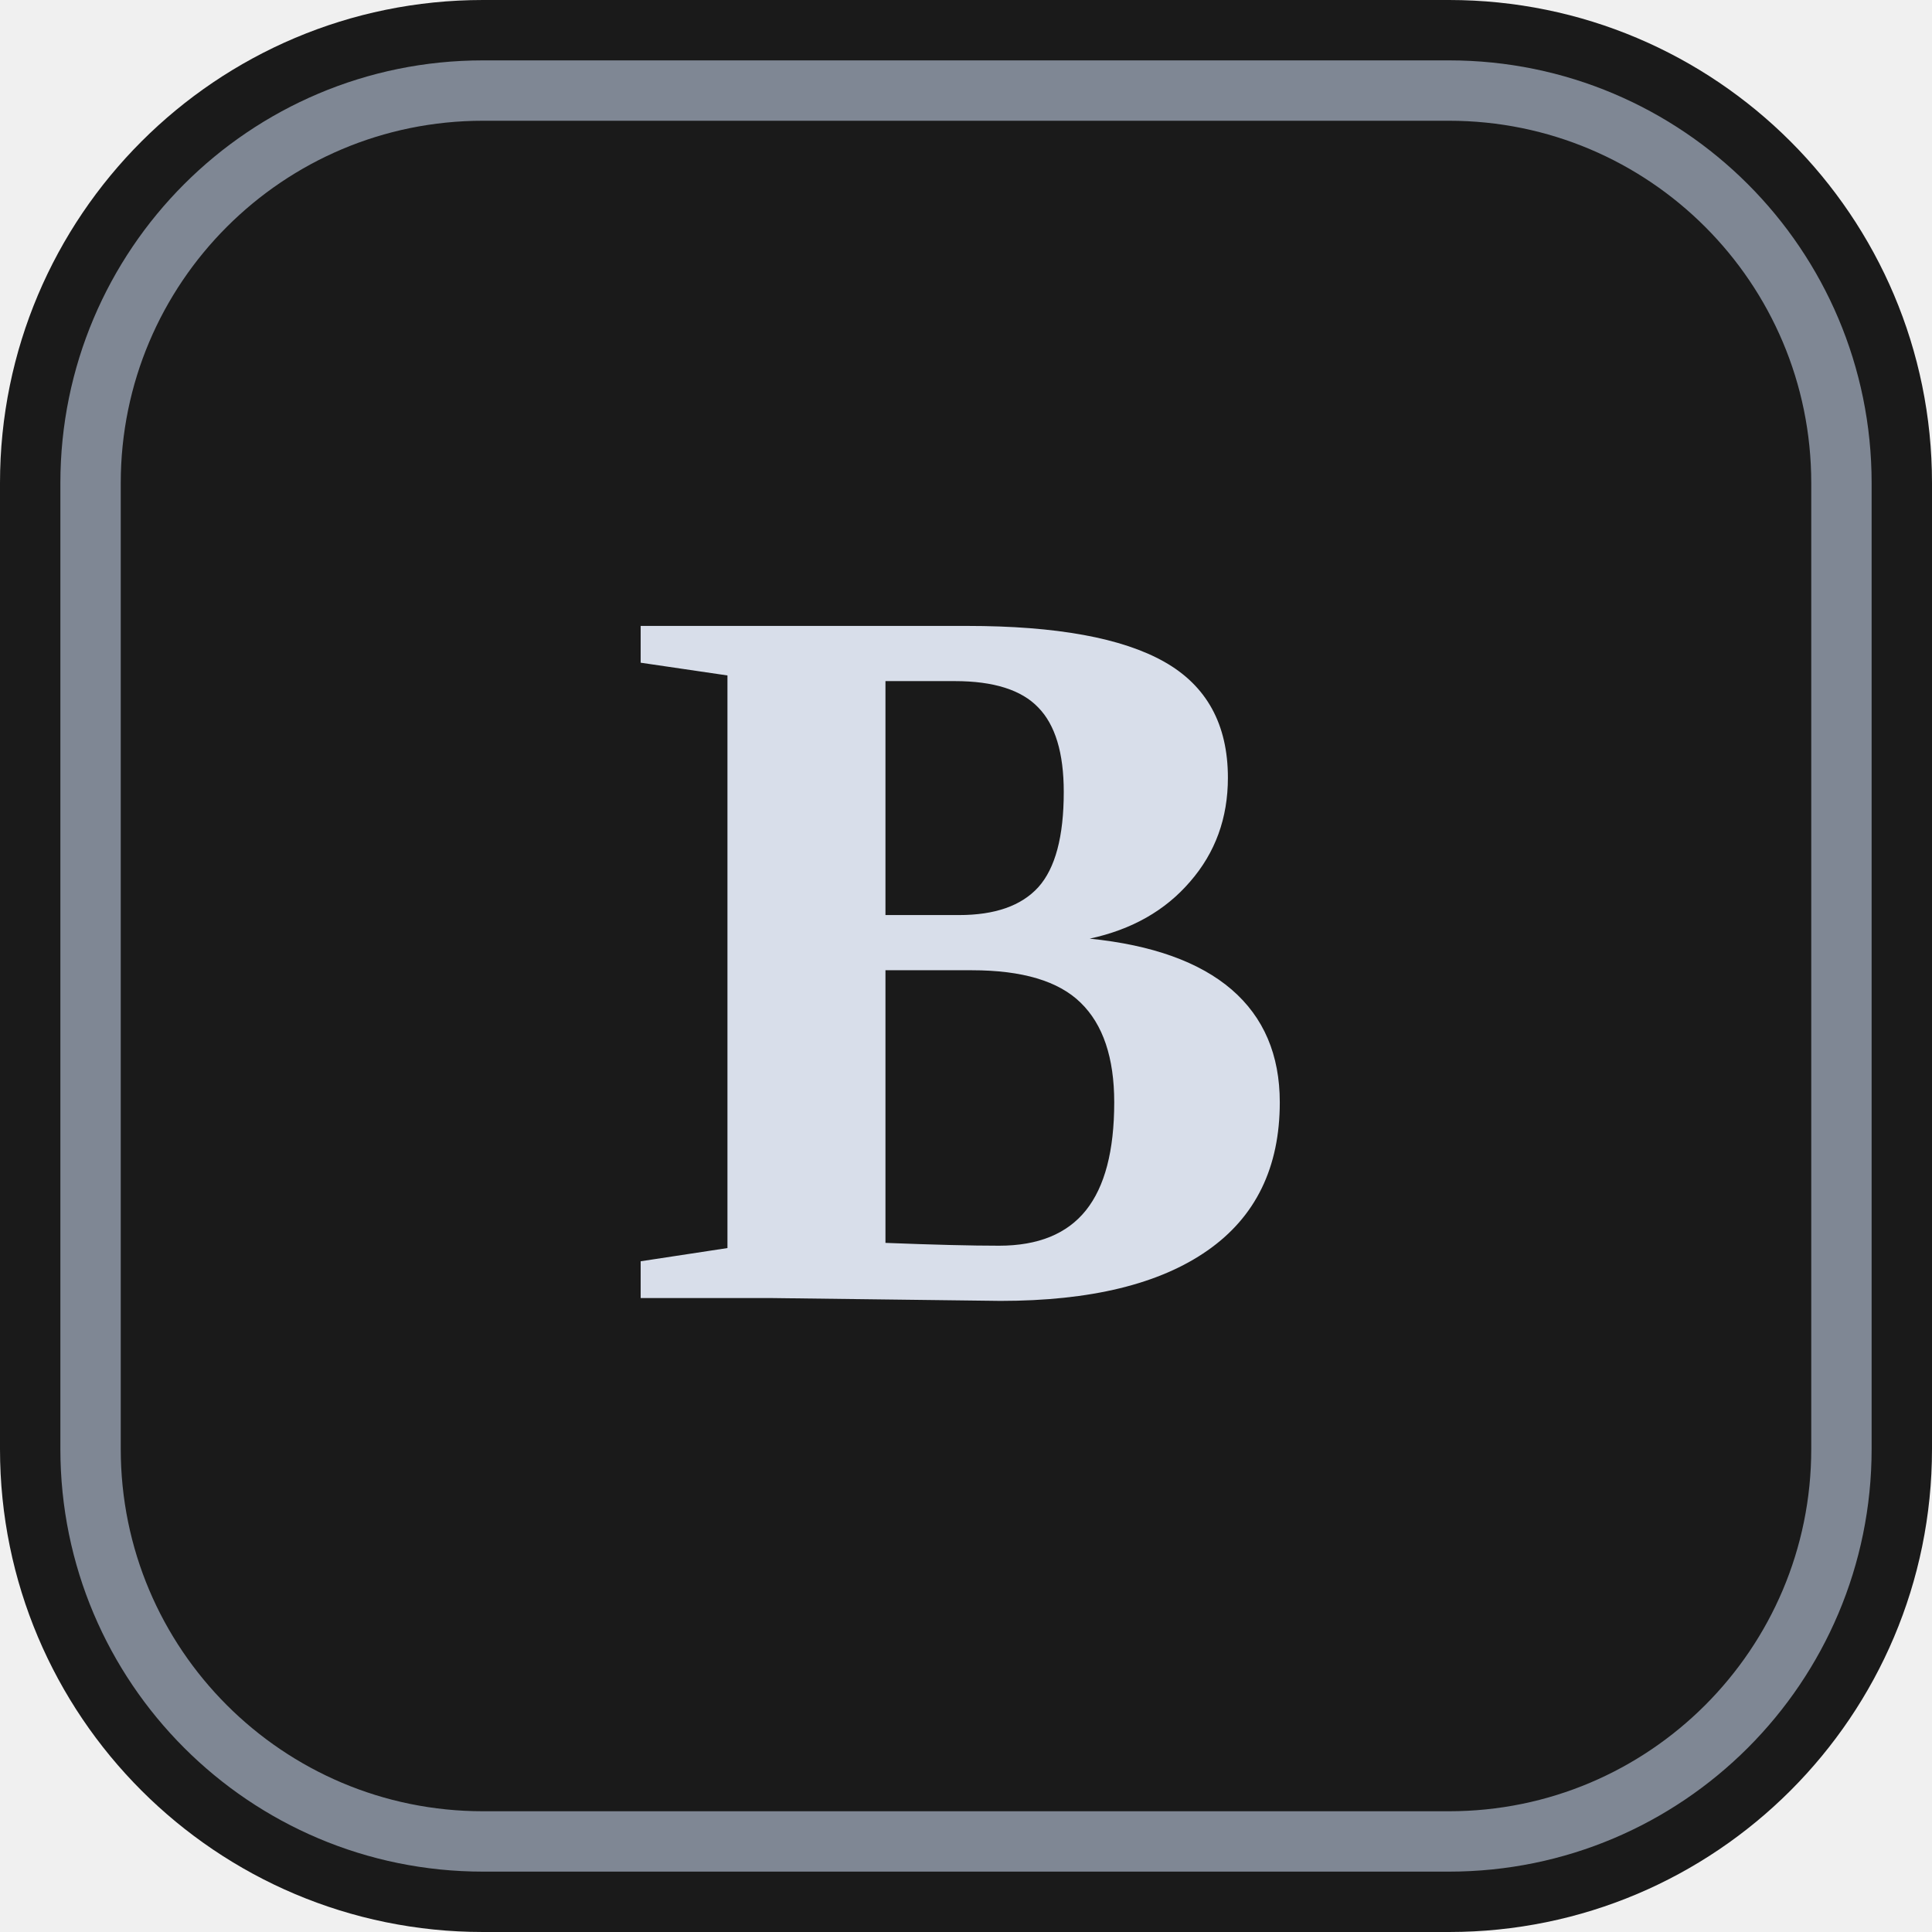
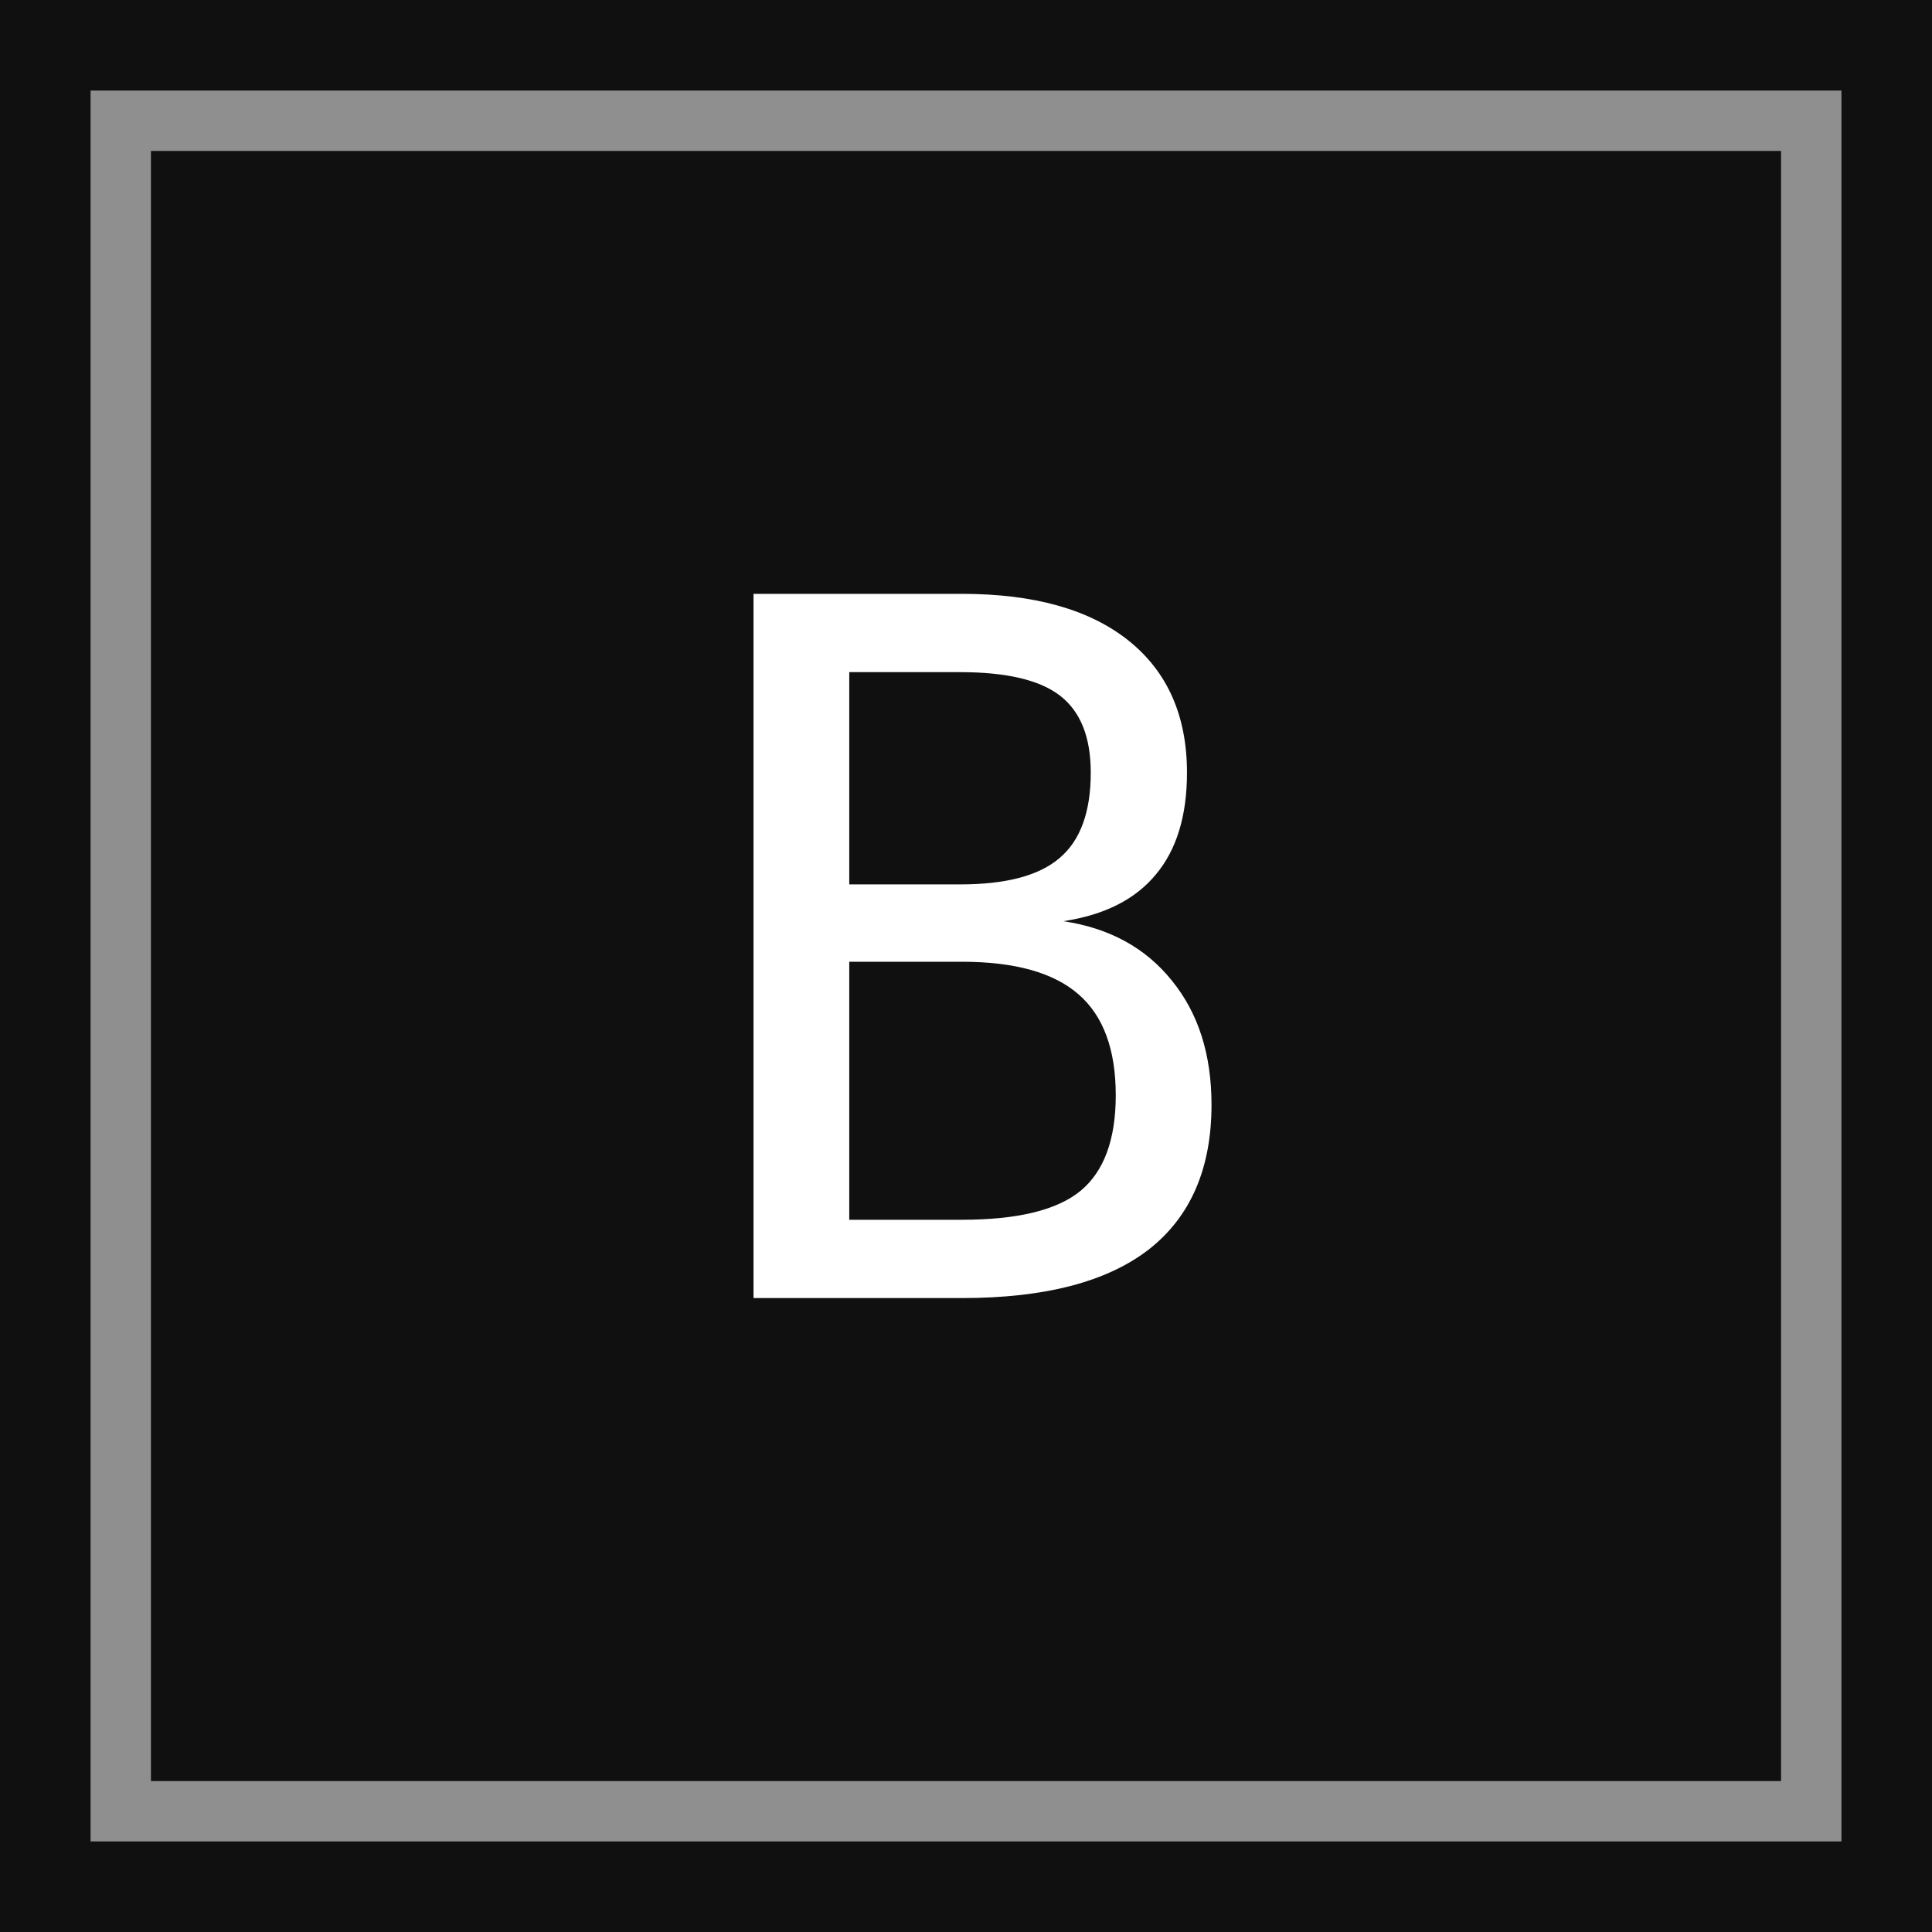
<svg xmlns="http://www.w3.org/2000/svg" viewBox="0 0 64 64" role="img" aria-label="B emblem">
-   <rect width="64" height="64" rx="16" fill="#1a1a1a" />
-   <rect x="3" y="3" width="58" height="58" rx="13" fill="none" stroke="#7f8794" stroke-width="2" />
-   <text x="32" y="43" text-anchor="middle" font-size="34" font-family="Fraunces, Georgia, 'Times New Roman', serif" font-weight="700" fill="#d8deea">
+   <rect width="64" height="64" fill="#101010" />
+   <rect x="4" y="4" width="56" height="56" fill="none" stroke="#8f8f8f" stroke-width="2" />
+   <text x="32" y="43" text-anchor="middle" font-size="32" font-family="'Courier Prime', ui-monospace, monospace" fill="#ffffff">
    B
  </text>
</svg>
